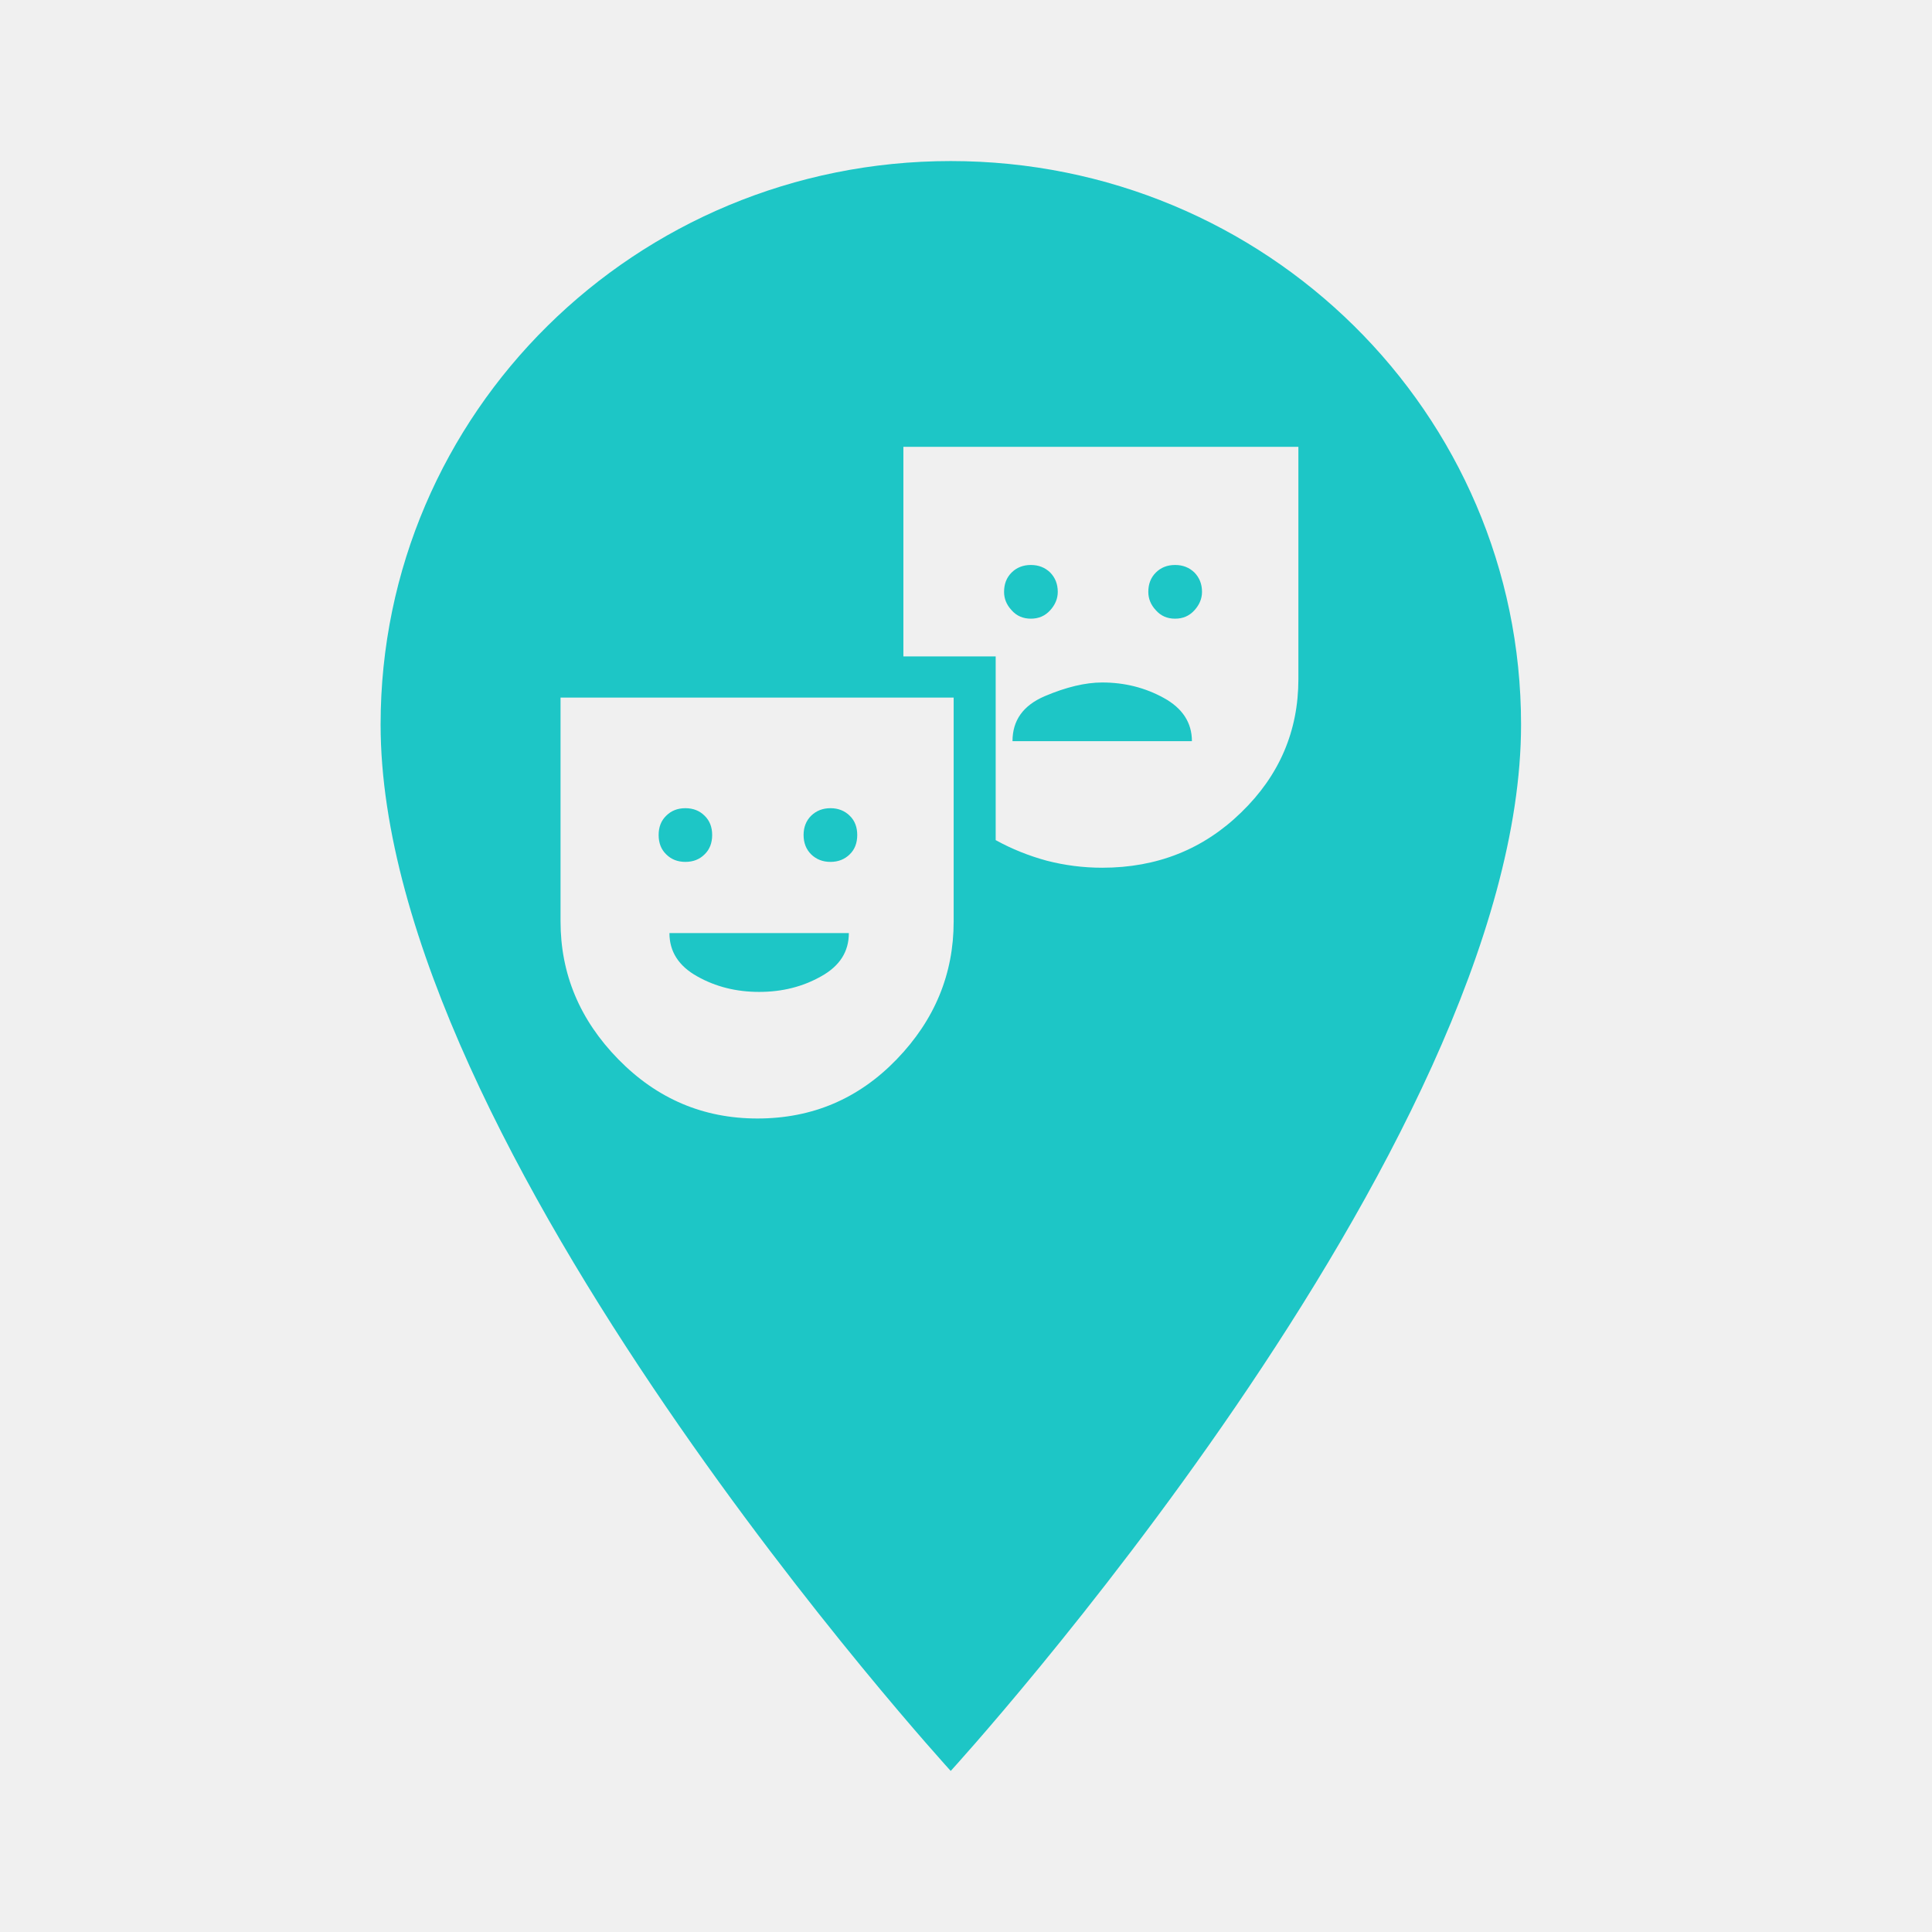
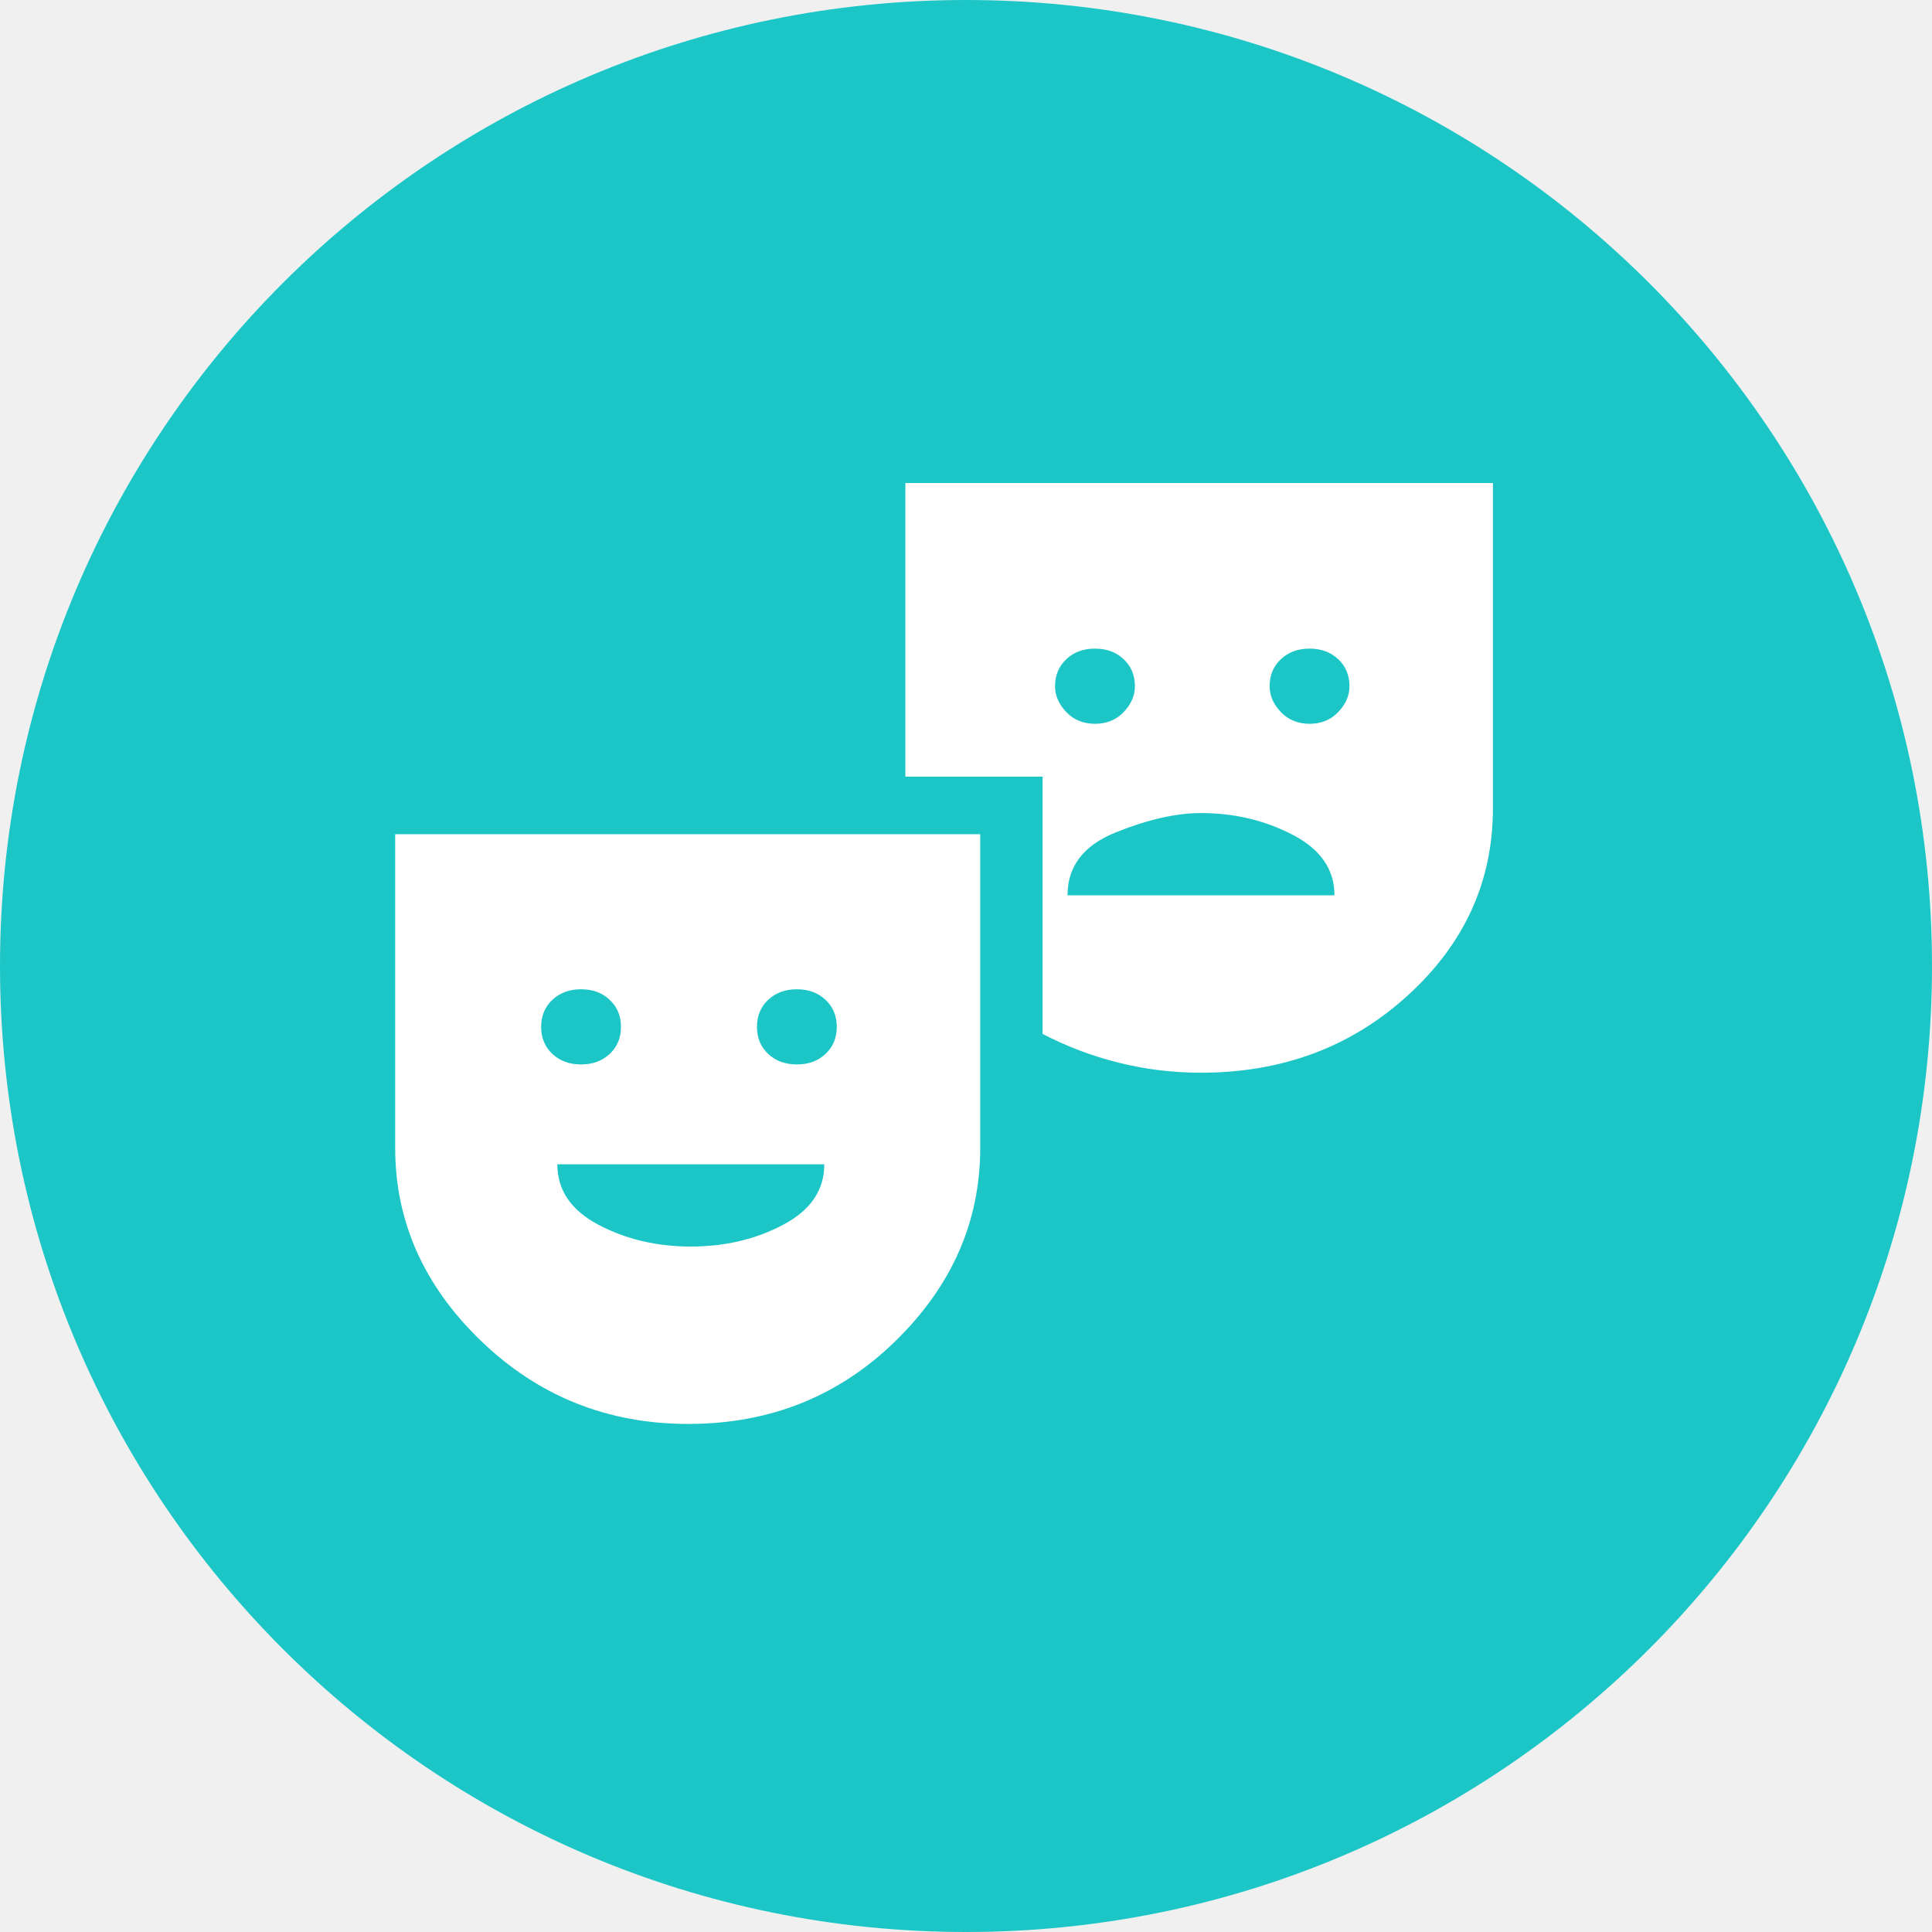
<svg xmlns="http://www.w3.org/2000/svg" viewBox="0 0 44 44" height="44" width="44">
  <rect fill="none" x="0" y="0" width="44" height="44" />
-   <path fill="#1dc6c6" transform="translate(2 2)" d="M 19.652 1.668 C 12.473 1.668 6.668 7.406 6.668 14.5 C 6.668 24.125 19.652 38.332 19.652 38.332 C 19.652 38.332 32.641 24.125 32.641 14.5 C 32.641 7.406 26.832 1.668 19.652 1.668 Z M 19.652 1.668 M 15.25 23.473 C 14.016 23.473 12.961 23.023 12.082 22.125 C 11.203 21.227 10.766 20.18 10.766 18.984 L 10.766 13.887 L 19.719 13.887 L 19.719 18.984 C 19.719 20.18 19.289 21.227 18.422 22.125 C 17.555 23.023 16.5 23.473 15.25 23.473 Z M 13.609 17.629 C 13.789 17.629 13.934 17.57 14.047 17.457 C 14.164 17.344 14.219 17.195 14.219 17.016 C 14.219 16.84 14.164 16.691 14.047 16.578 C 13.934 16.465 13.789 16.406 13.609 16.406 C 13.43 16.406 13.285 16.465 13.172 16.578 C 13.055 16.691 13 16.84 13 17.016 C 13 17.195 13.055 17.344 13.172 17.457 C 13.285 17.57 13.43 17.629 13.609 17.629 Z M 15.289 20.59 C 15.812 20.59 16.281 20.473 16.703 20.234 C 17.125 20 17.332 19.672 17.332 19.25 L 13.246 19.25 C 13.246 19.672 13.457 20 13.875 20.234 C 14.297 20.473 14.77 20.59 15.289 20.59 Z M 16.914 17.629 C 17.09 17.629 17.238 17.57 17.352 17.457 C 17.469 17.344 17.523 17.195 17.523 17.016 C 17.523 16.84 17.469 16.691 17.352 16.578 C 17.238 16.465 17.09 16.406 16.914 16.406 C 16.734 16.406 16.59 16.465 16.473 16.578 C 16.359 16.691 16.301 16.84 16.301 17.016 C 16.301 17.195 16.359 17.344 16.473 17.457 C 16.59 17.57 16.734 17.629 16.914 17.629 Z M 23.102 17.762 C 22.668 17.762 22.246 17.707 21.84 17.602 C 21.434 17.492 21.043 17.336 20.676 17.133 L 20.676 12.949 L 18.574 12.949 L 18.574 8.176 L 27.57 8.176 L 27.57 13.465 C 27.57 14.648 27.137 15.66 26.27 16.5 C 25.406 17.344 24.348 17.762 23.102 17.762 Z M 21.477 12.09 C 21.656 12.09 21.801 12.027 21.918 11.898 C 22.031 11.773 22.09 11.633 22.09 11.48 C 22.09 11.301 22.031 11.156 21.918 11.039 C 21.801 10.926 21.656 10.867 21.477 10.867 C 21.301 10.867 21.152 10.926 21.039 11.039 C 20.922 11.156 20.867 11.301 20.867 11.48 C 20.867 11.633 20.922 11.773 21.039 11.898 C 21.152 12.027 21.301 12.09 21.477 12.09 Z M 21.059 14.879 L 25.145 14.879 C 25.145 14.457 24.93 14.129 24.504 13.895 C 24.078 13.66 23.609 13.543 23.102 13.543 C 22.719 13.543 22.281 13.648 21.793 13.855 C 21.301 14.066 21.059 14.406 21.059 14.879 Z M 24.762 12.09 C 24.941 12.09 25.086 12.027 25.203 11.898 C 25.316 11.773 25.375 11.633 25.375 11.48 C 25.375 11.301 25.316 11.156 25.203 11.039 C 25.086 10.926 24.941 10.867 24.762 10.867 C 24.582 10.867 24.438 10.926 24.324 11.039 C 24.207 11.156 24.152 11.301 24.152 11.48 C 24.152 11.633 24.207 11.773 24.324 11.898 C 24.438 12.027 24.582 12.09 24.762 12.09 Z M 24.762 12.09 " />
+   <rect x="0" y="0" width="44" height="44" rx="22" ry="22" fill="#1dc6c6" />
+   <path fill="#fff" transform="translate(2 2)" d="M13.676 30.429C11.839 30.429 10.267 29.8 8.96 28.543C7.653 27.285 7 25.818 7 24.142V16.999H20.324V24.142C20.324 25.818 19.68 27.285 18.392 28.543C17.104 29.8 15.532 30.429 13.676 30.429ZM11.233 22.242C11.498 22.242 11.716 22.162 11.886 22.002C12.057 21.841 12.142 21.636 12.142 21.386C12.142 21.137 12.057 20.931 11.886 20.771C11.716 20.61 11.498 20.53 11.233 20.53C10.968 20.53 10.75 20.61 10.579 20.771C10.409 20.931 10.324 21.137 10.324 21.386C10.324 21.636 10.409 21.841 10.579 22.002C10.75 22.162 10.968 22.242 11.233 22.242ZM13.733 26.389C14.509 26.389 15.21 26.224 15.835 25.894C16.46 25.564 16.773 25.105 16.773 24.516H10.693C10.693 25.105 11.006 25.564 11.631 25.894C12.256 26.224 12.956 26.389 13.733 26.389ZM16.148 22.242C16.413 22.242 16.631 22.162 16.801 22.002C16.972 21.841 17.057 21.636 17.057 21.386C17.057 21.137 16.972 20.931 16.801 20.771C16.631 20.61 16.413 20.53 16.148 20.53C15.883 20.53 15.665 20.61 15.494 20.771C15.324 20.931 15.239 21.137 15.239 21.386C15.239 21.636 15.324 21.841 15.494 22.002C15.665 22.162 15.883 22.242 16.148 22.242ZM25.352 22.43C24.708 22.43 24.083 22.354 23.477 22.202C22.871 22.051 22.294 21.832 21.744 21.547V15.688H18.619V9H32V16.41C32 18.069 31.356 19.487 30.068 20.664C28.78 21.841 27.208 22.43 25.352 22.43ZM22.938 14.484C23.203 14.484 23.421 14.395 23.591 14.217C23.761 14.038 23.847 13.842 23.847 13.628C23.847 13.379 23.761 13.173 23.591 13.013C23.421 12.852 23.203 12.772 22.938 12.772C22.672 12.772 22.454 12.852 22.284 13.013C22.114 13.173 22.028 13.379 22.028 13.628C22.028 13.842 22.114 14.038 22.284 14.217C22.454 14.395 22.672 14.484 22.938 14.484ZM22.312 18.39H28.392C28.392 17.802 28.075 17.342 27.44 17.012C26.806 16.682 26.11 16.517 25.352 16.517C24.784 16.517 24.135 16.665 23.406 16.959C22.677 17.253 22.312 17.73 22.312 18.39ZM27.824 14.484C28.089 14.484 28.307 14.395 28.477 14.217C28.648 14.038 28.733 13.842 28.733 13.628C28.733 13.379 28.648 13.173 28.477 13.013C28.307 12.852 28.089 12.772 27.824 12.772C27.559 12.772 27.341 12.852 27.171 13.013C27 13.173 26.915 13.379 26.915 13.628C26.915 13.842 27 14.038 27.171 14.217C27.341 14.395 27.559 14.484 27.824 14.484Z" />
</svg>
